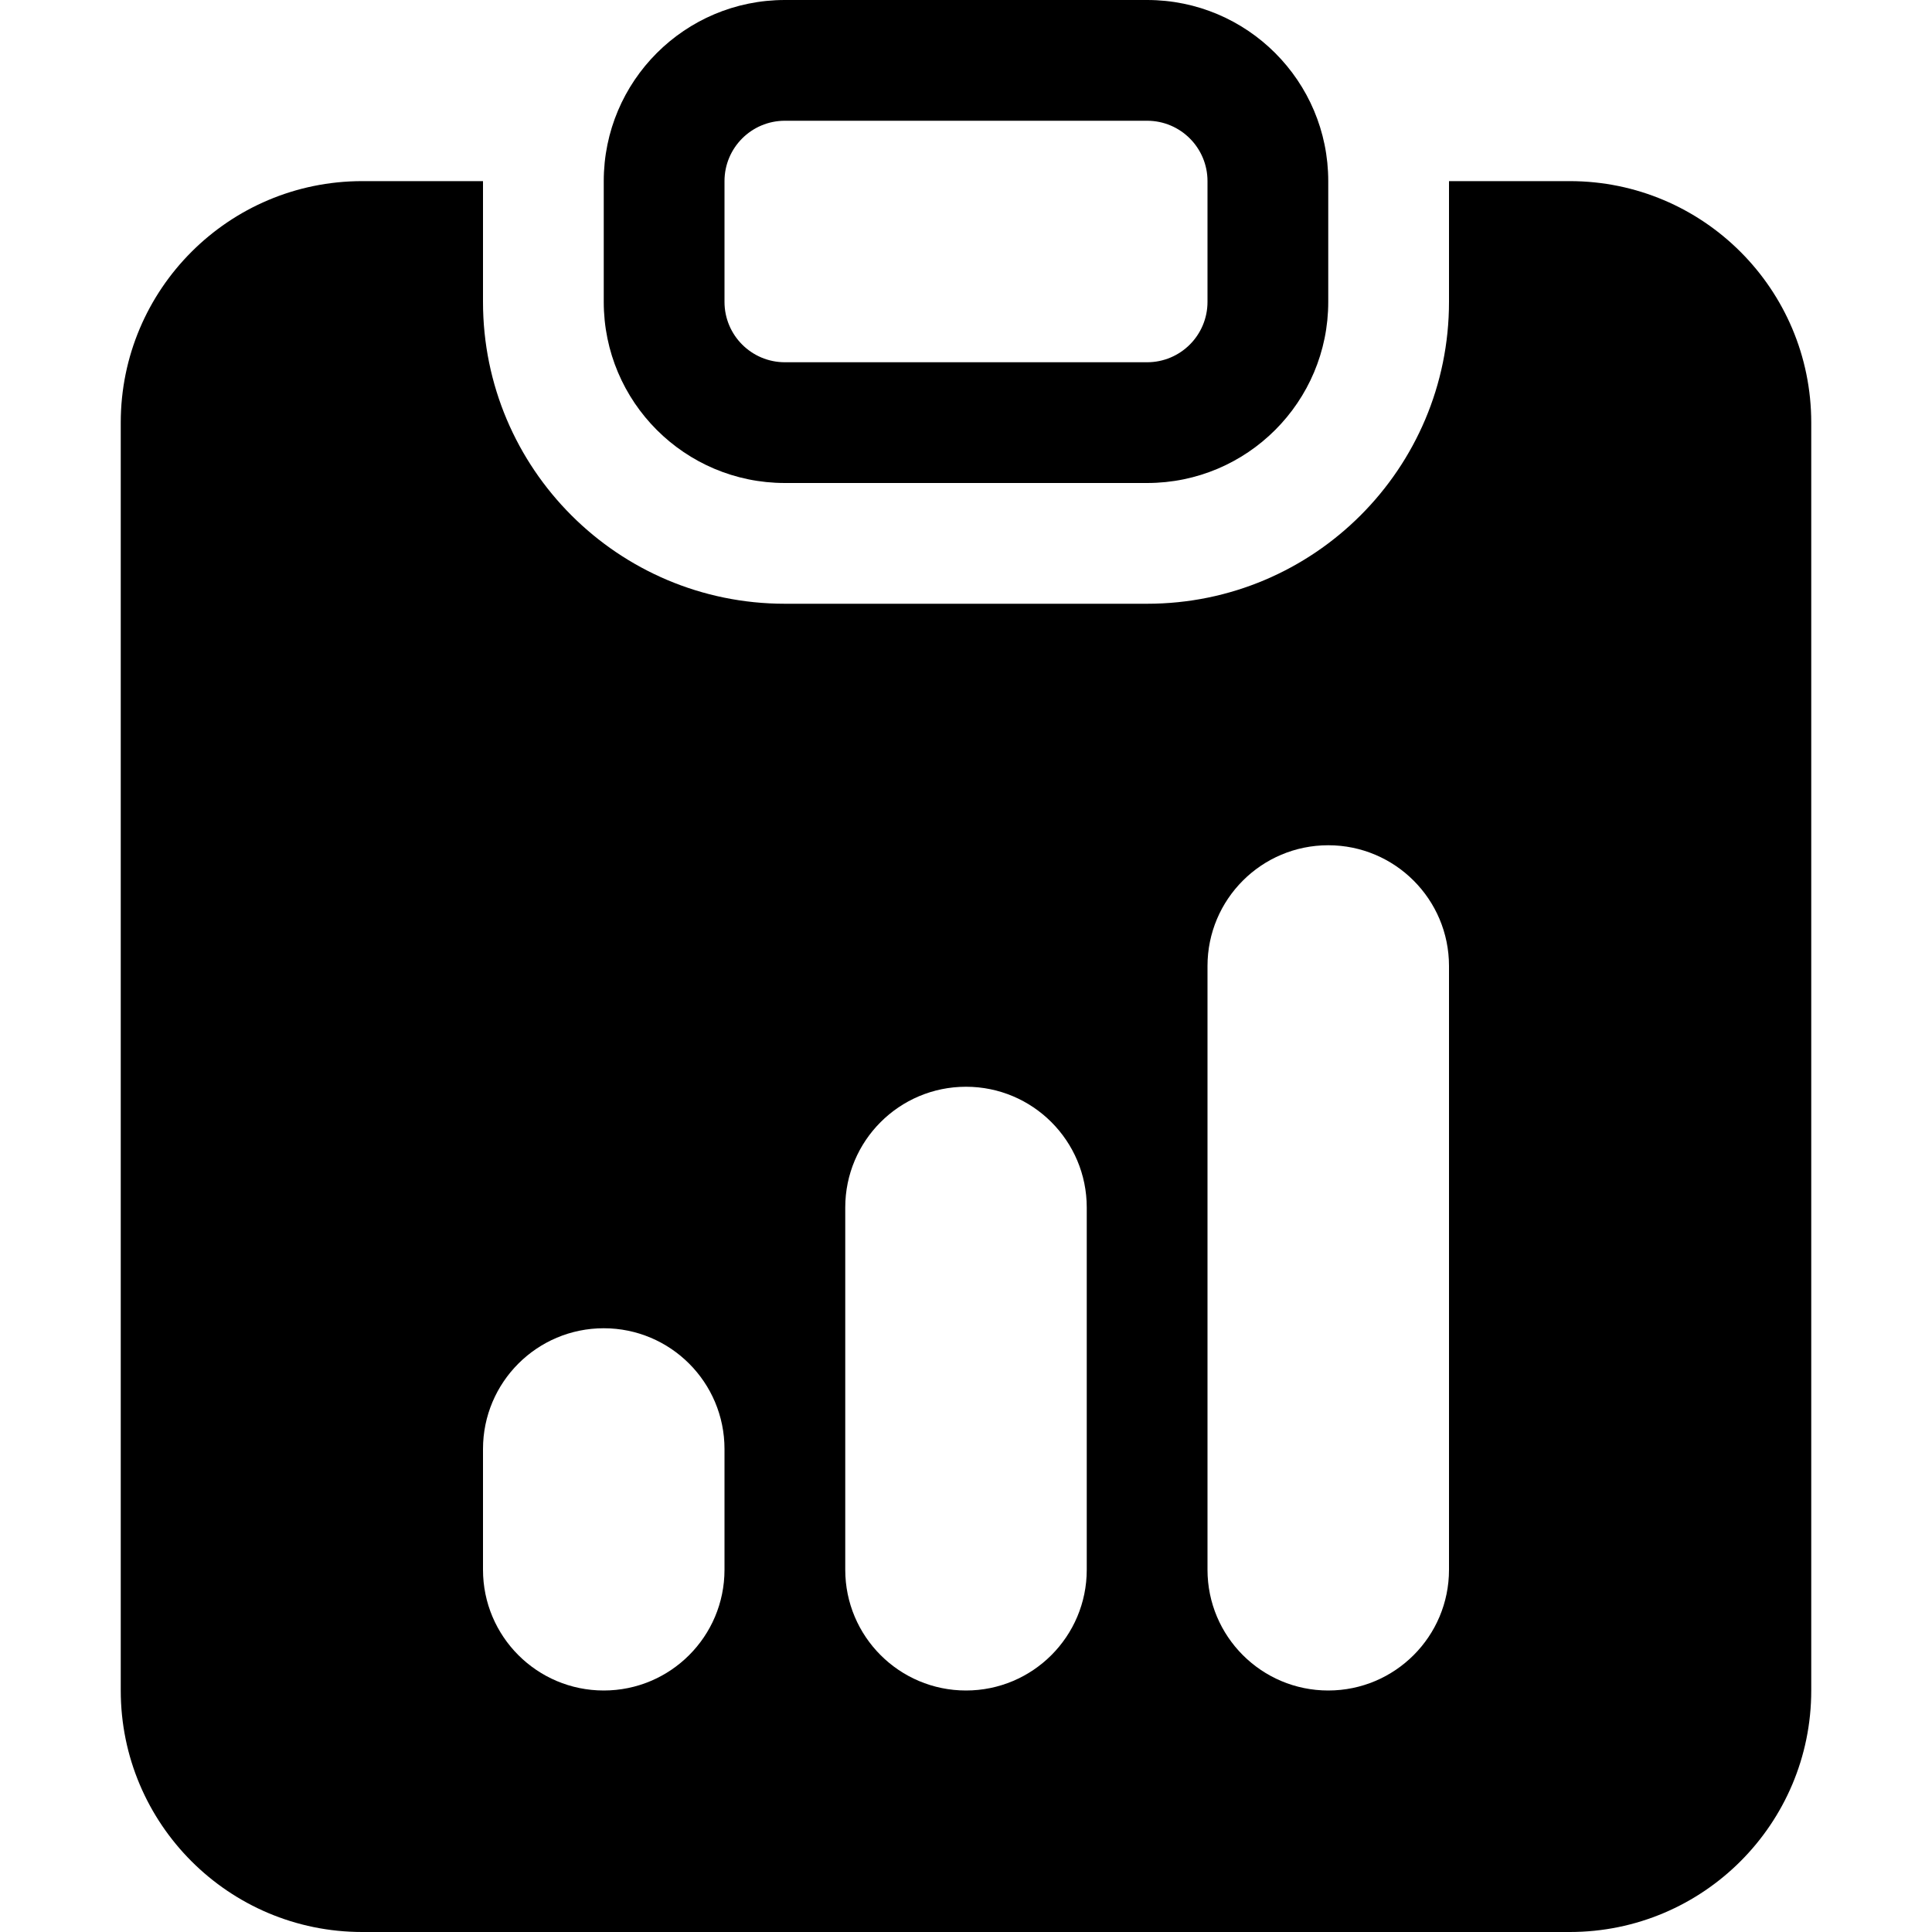
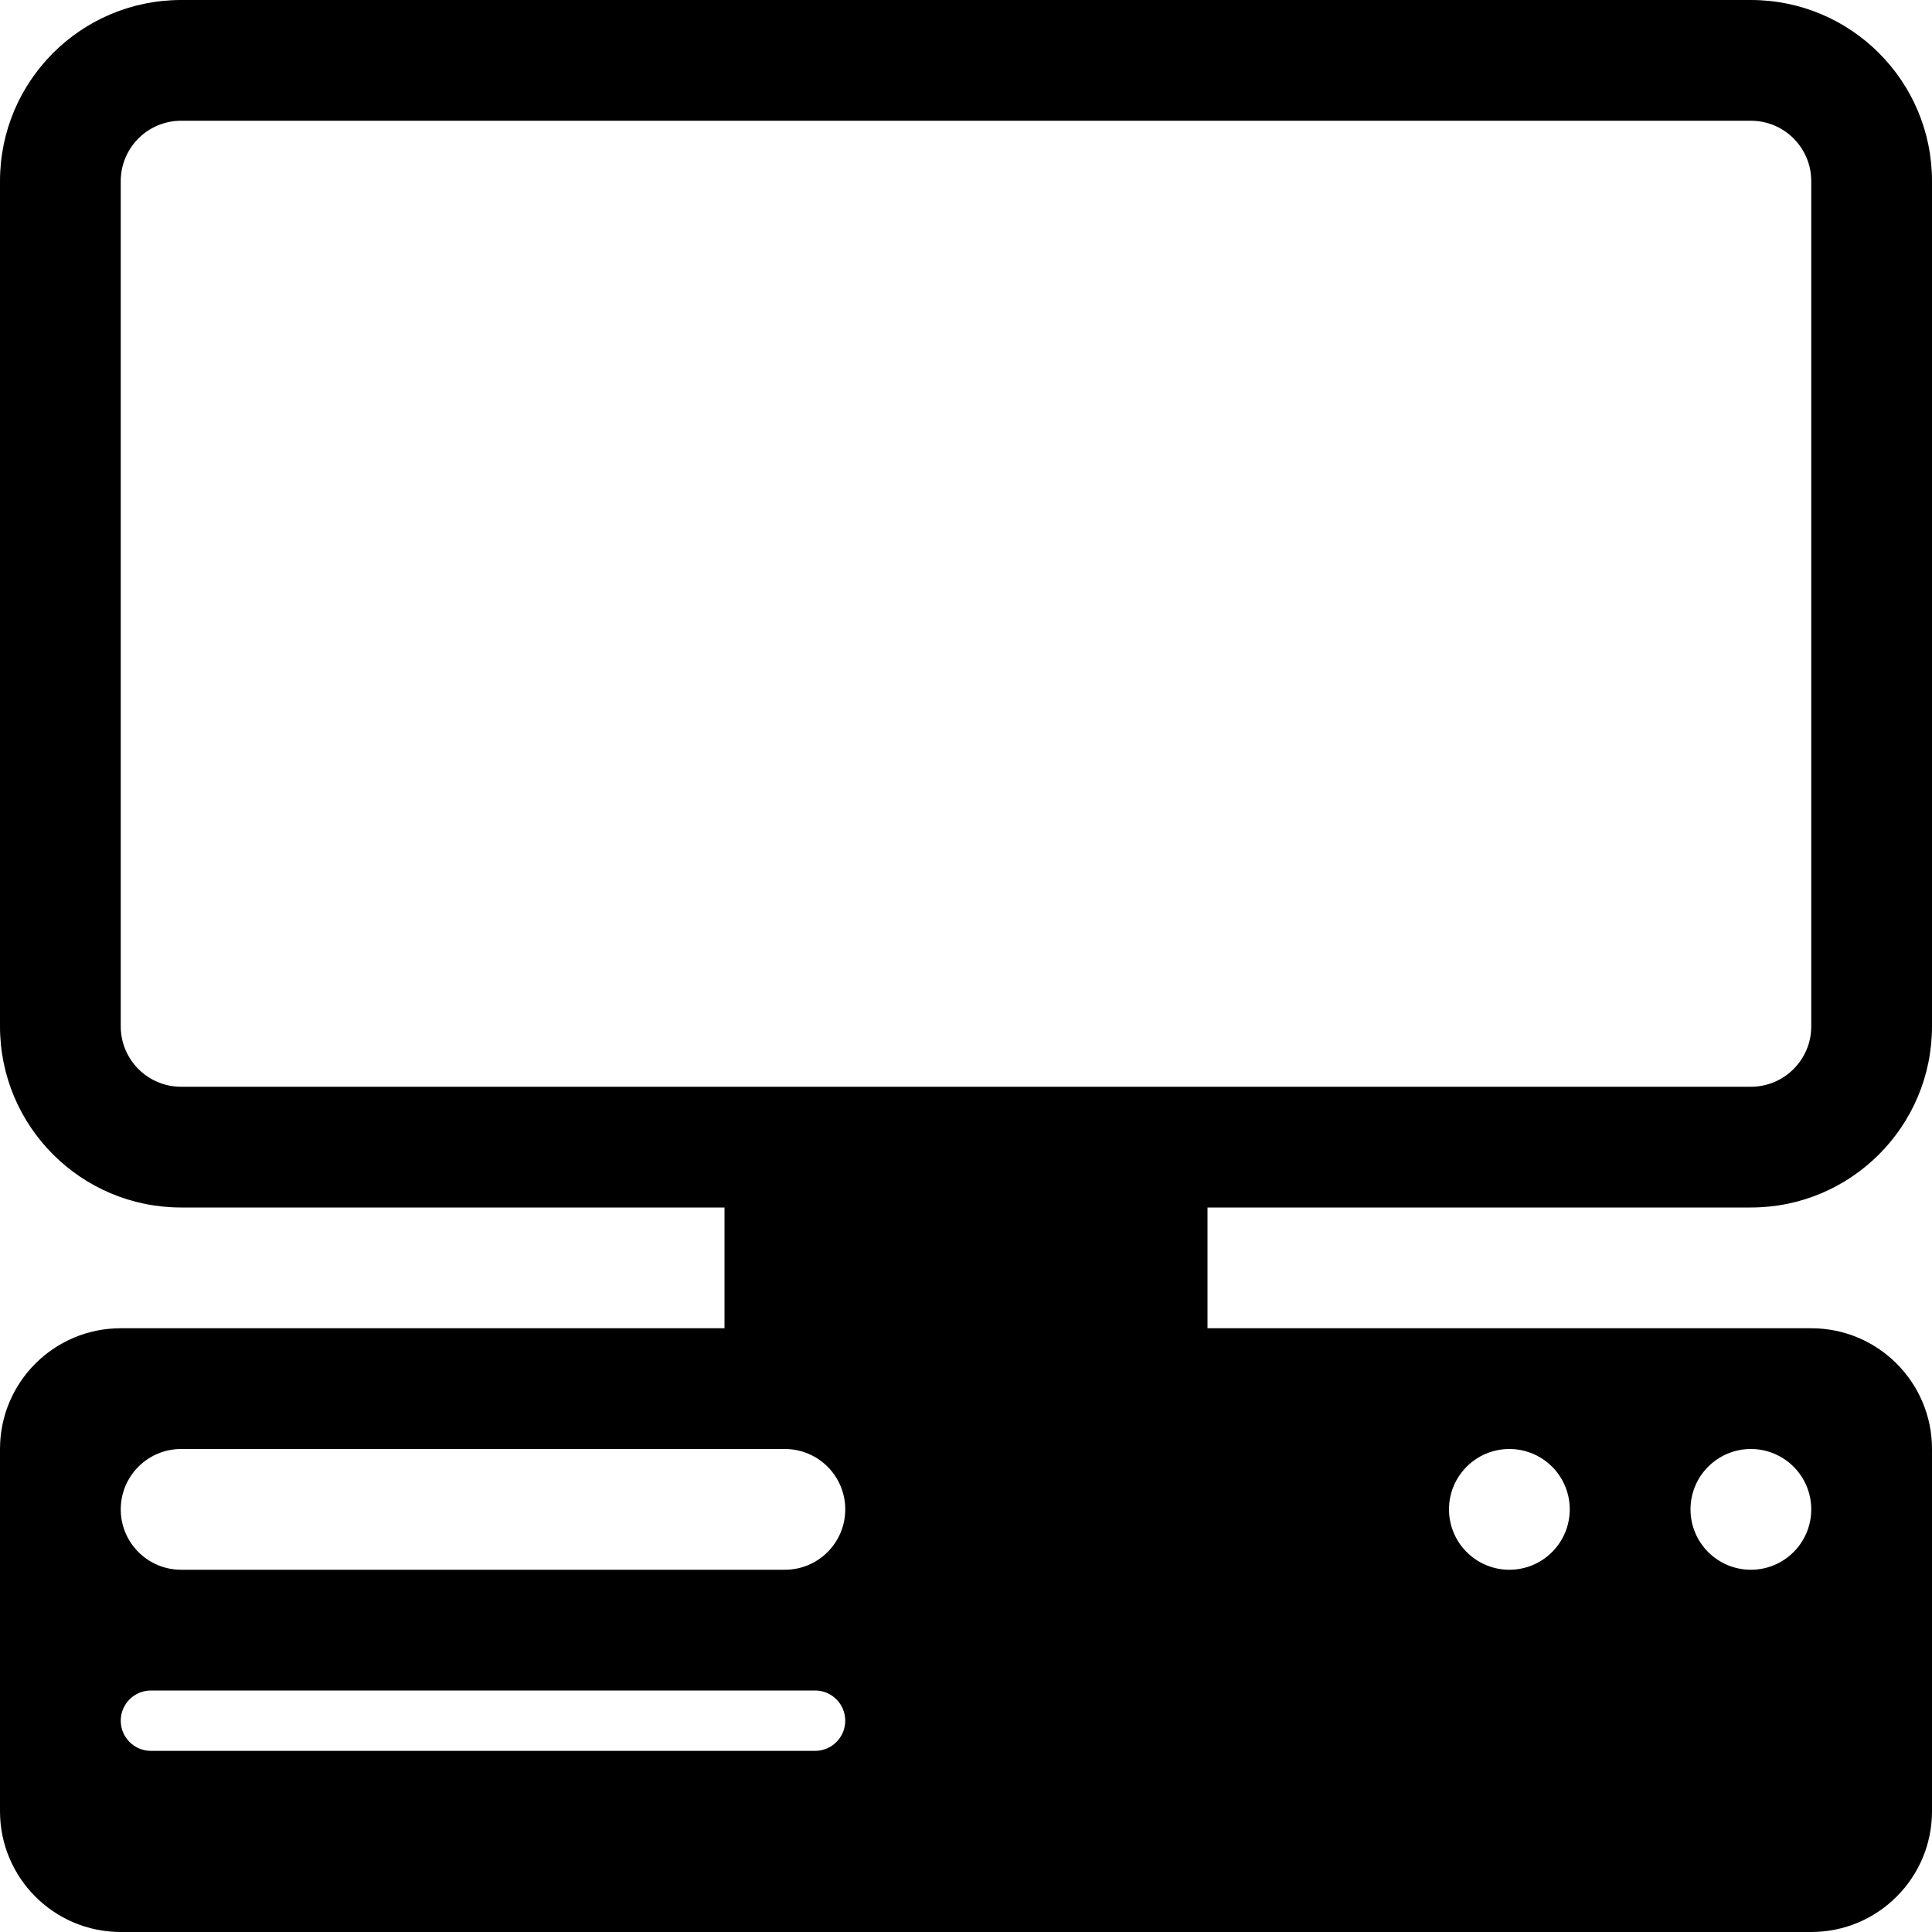
- <svg xmlns="http://www.w3.org/2000/svg" width="16" height="16" class="bi bi-clipboard-data-fill" viewBox="0 0 16 16">
-   <path d="M6.5 0A1.5 1.5 0 0 0 5 1.5v1A1.5 1.5 0 0 0 6.5 4h3A1.5 1.5 0 0 0 11 2.5v-1A1.5 1.5 0 0 0 9.5 0h-3Zm3 1a.5.5 0 0 1 .5.5v1a.5.5 0 0 1-.5.5h-3a.5.5 0 0 1-.5-.5v-1a.5.5 0 0 1 .5-.5h3Z" />
-   <path d="M4 1.5H3a2 2 0 0 0-2 2V14a2 2 0 0 0 2 2h10a2 2 0 0 0 2-2V3.5a2 2 0 0 0-2-2h-1v1A2.5 2.5 0 0 1 9.5 5h-3A2.5 2.5 0 0 1 4 2.5v-1ZM10 8a1 1 0 1 1 2 0v5a1 1 0 1 1-2 0V8Zm-6 4a1 1 0 1 1 2 0v1a1 1 0 1 1-2 0v-1Zm4-3a1 1 0 0 1 1 1v3a1 1 0 1 1-2 0v-3a1 1 0 0 1 1-1Z" />
+ <svg xmlns="http://www.w3.org/2000/svg" width="16" height="16" fill="currentColor" class="bi bi-pc-display-horizontal" viewBox="0 0 16 16">
+   <path d="M1.5 0A1.5 1.5 0 0 0 0 1.5v7A1.5 1.5 0 0 0 1.5 10H6v1H1a1 1 0 0 0-1 1v3a1 1 0 0 0 1 1h14a1 1 0 0 0 1-1v-3a1 1 0 0 0-1-1h-5v-1h4.5A1.5 1.5 0 0 0 16 8.5v-7A1.5 1.5 0 0 0 14.5 0h-13Zm0 1h13a.5.5 0 0 1 .5.5v7a.5.5 0 0 1-.5.5h-13a.5.5 0 0 1-.5-.5v-7a.5.5 0 0 1 .5-.5ZM12 12.5a.5.5 0 1 1 1 0 .5.5 0 0 1-1 0Zm2 0a.5.5 0 1 1 1 0 .5.5 0 0 1-1 0ZM1.5 12h5a.5.5 0 0 1 0 1h-5a.5.5 0 0 1 0-1ZM1 14.25a.25.25 0 0 1 .25-.25h5.5a.25.25 0 1 1 0 .5h-5.5a.25.25 0 0 1-.25-.25Z" />
</svg>
